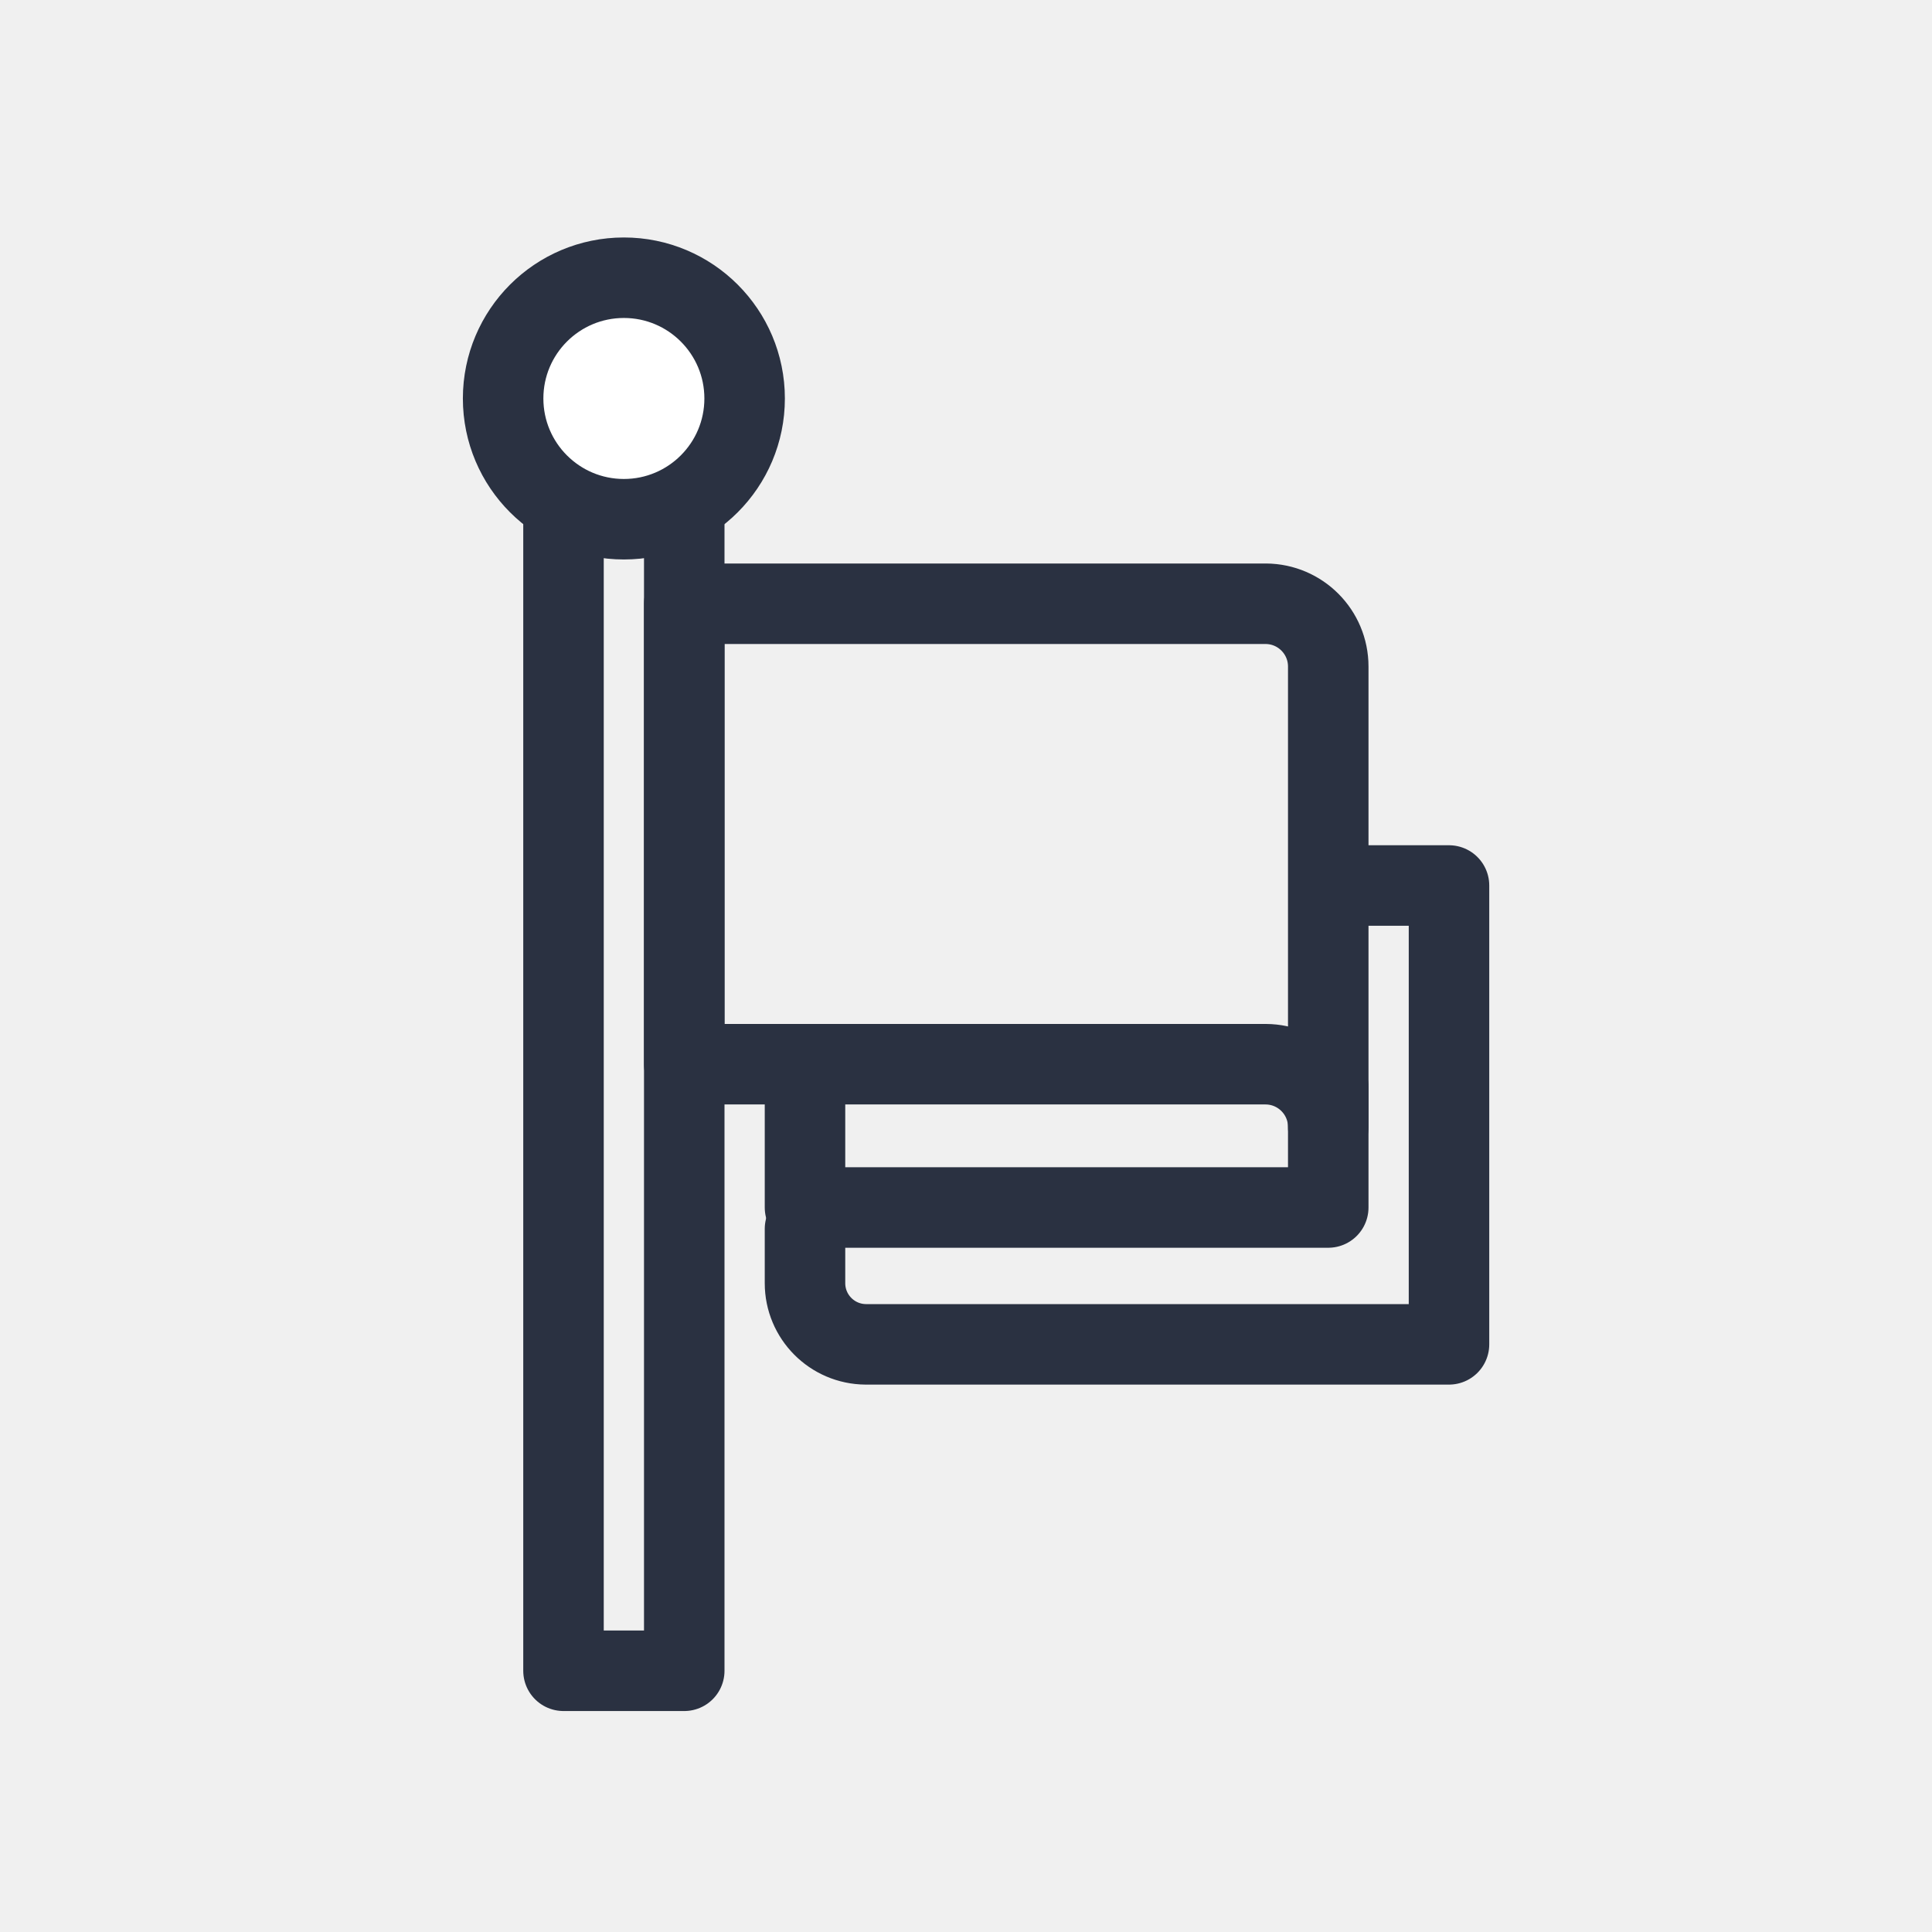
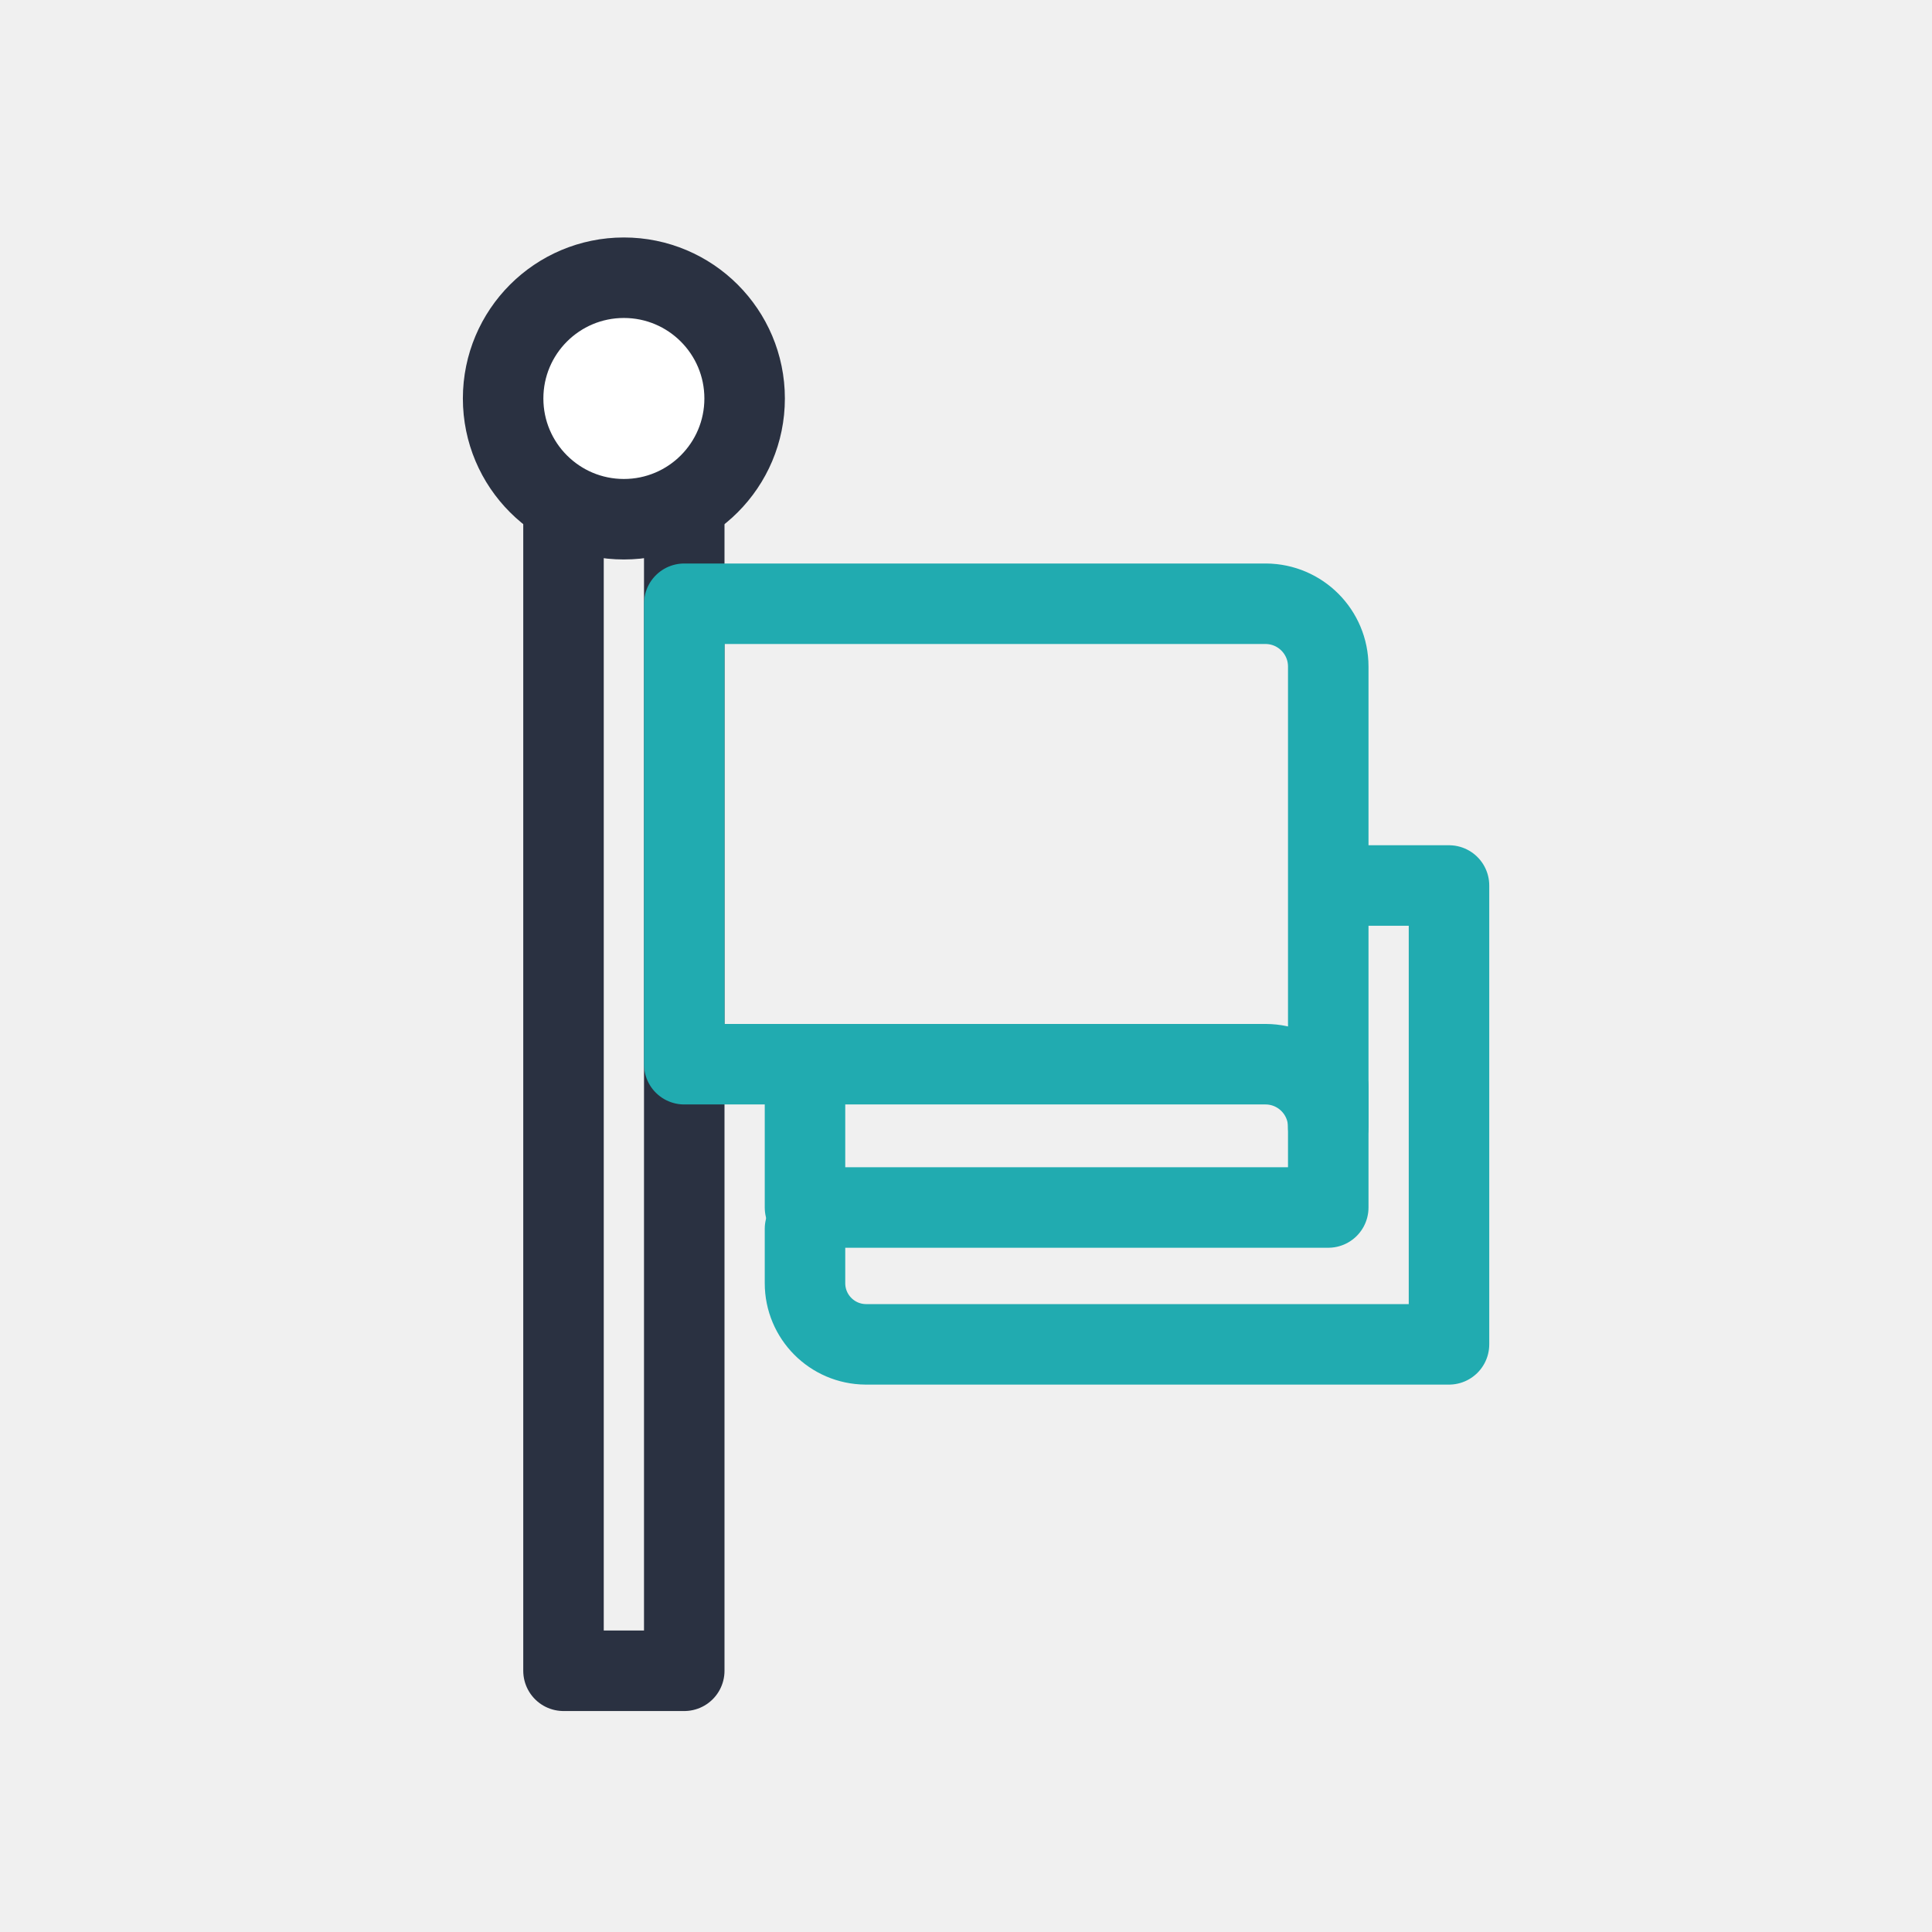
<svg xmlns="http://www.w3.org/2000/svg" id="Layer_1" data-name="Layer 1" viewBox="0 0 48 48">
  <defs>
-     <style>.cls-1{fill:none;}.cls-1,.cls-2{stroke:#2a3141;stroke-linecap:round;stroke-linejoin:round;stroke-width:2px;}.cls-2{fill:#fff;}</style>
+     <style>.cls-1,.cls-3{fill:none;}.cls-1,.cls-2{stroke:#2a3141;}.cls-1,.cls-2,.cls-3{stroke-linecap:round;stroke-linejoin:round;stroke-width:2px;}.cls-2{fill:#fff;}.cls-3{stroke:#21abb0;}</style>
  </defs>
  <rect class="cls-1" x="14" y="12" width="3" height="29.51" />
  <circle class="cls-2" cx="15.5" cy="9.9" r="3" />
-   <path class="cls-1" d="M33.17,22H36V33.4H21.51A1.52,1.52,0,0,1,20,31.88V30.53" />
-   <polyline class="cls-1" points="33 27 33 30 20 30 20 27" />
-   <path class="cls-1" d="M33,16.56A1.56,1.56,0,0,0,31.45,15H17V26.44H31.45A1.56,1.56,0,0,1,33,28Z" />
+   <path class="cls-3" d="M33.17,22H36V33.4H21.51A1.52,1.52,0,0,1,20,31.88V30.53" />
+   <polyline class="cls-3" points="33 27 33 30 20 30 20 27" />
+   <path class="cls-3" d="M33,16.56A1.56,1.56,0,0,0,31.45,15H17V26.44H31.45A1.56,1.56,0,0,1,33,28Z" />
</svg>
